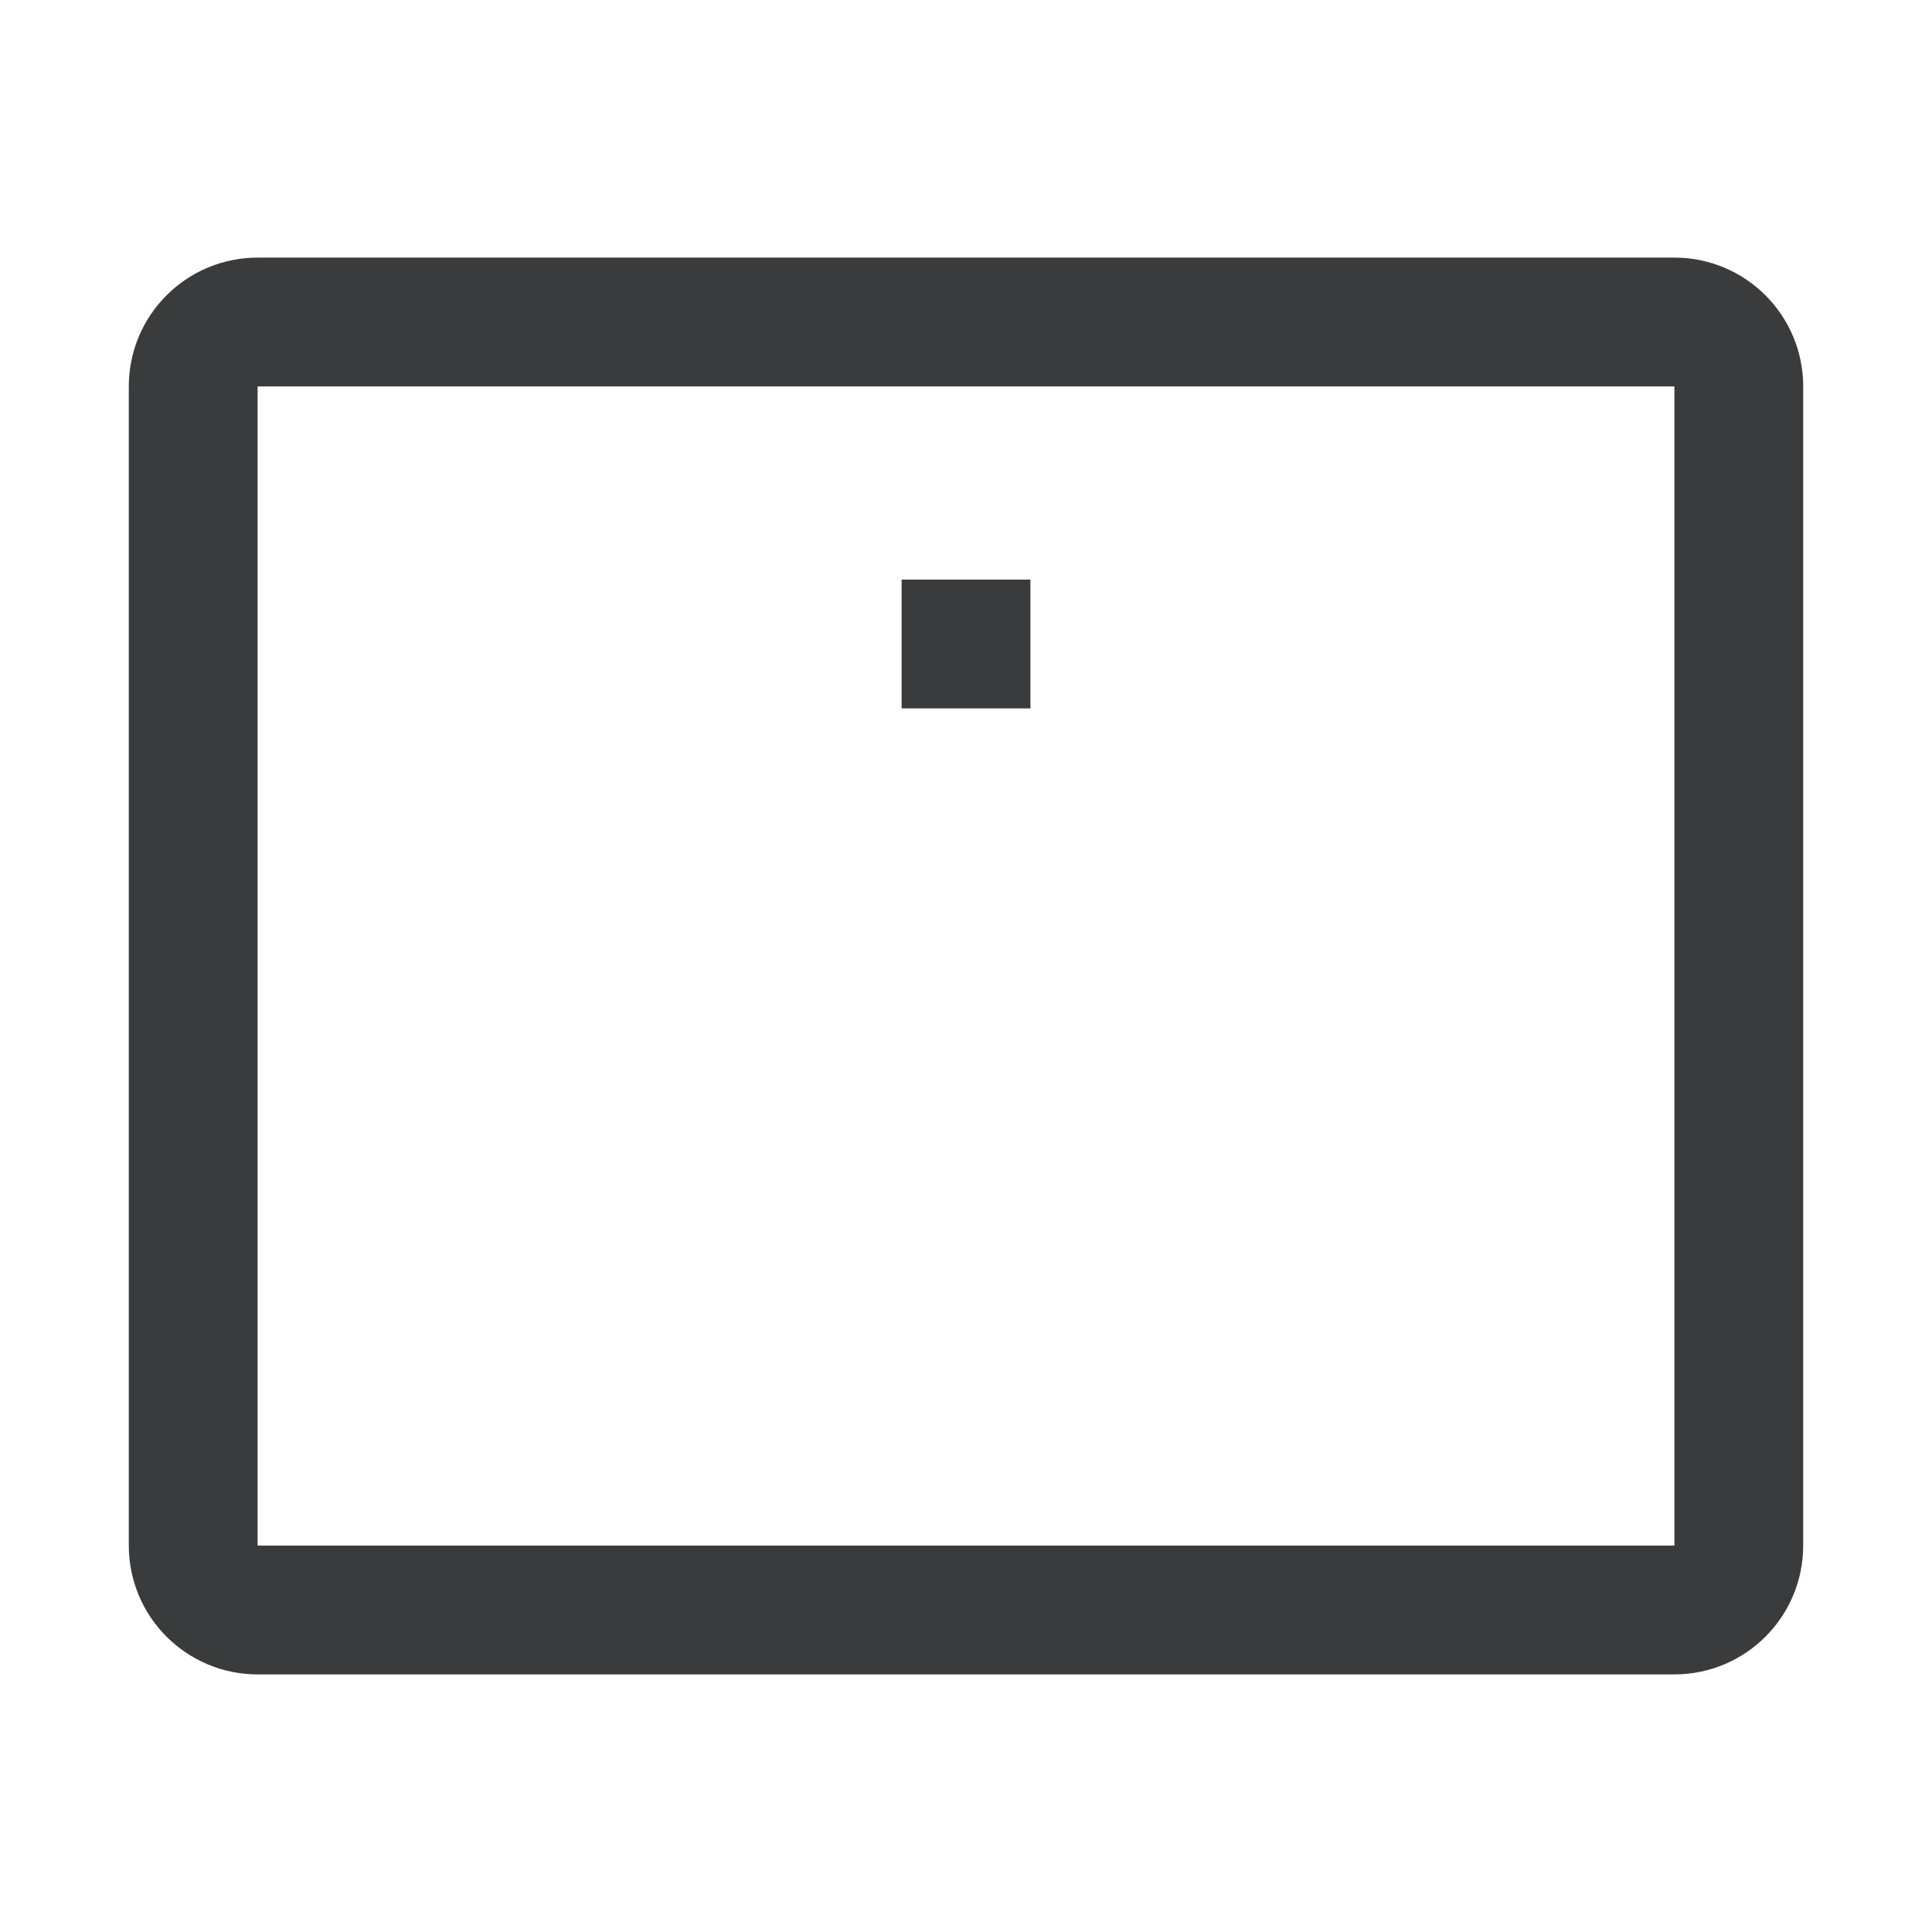
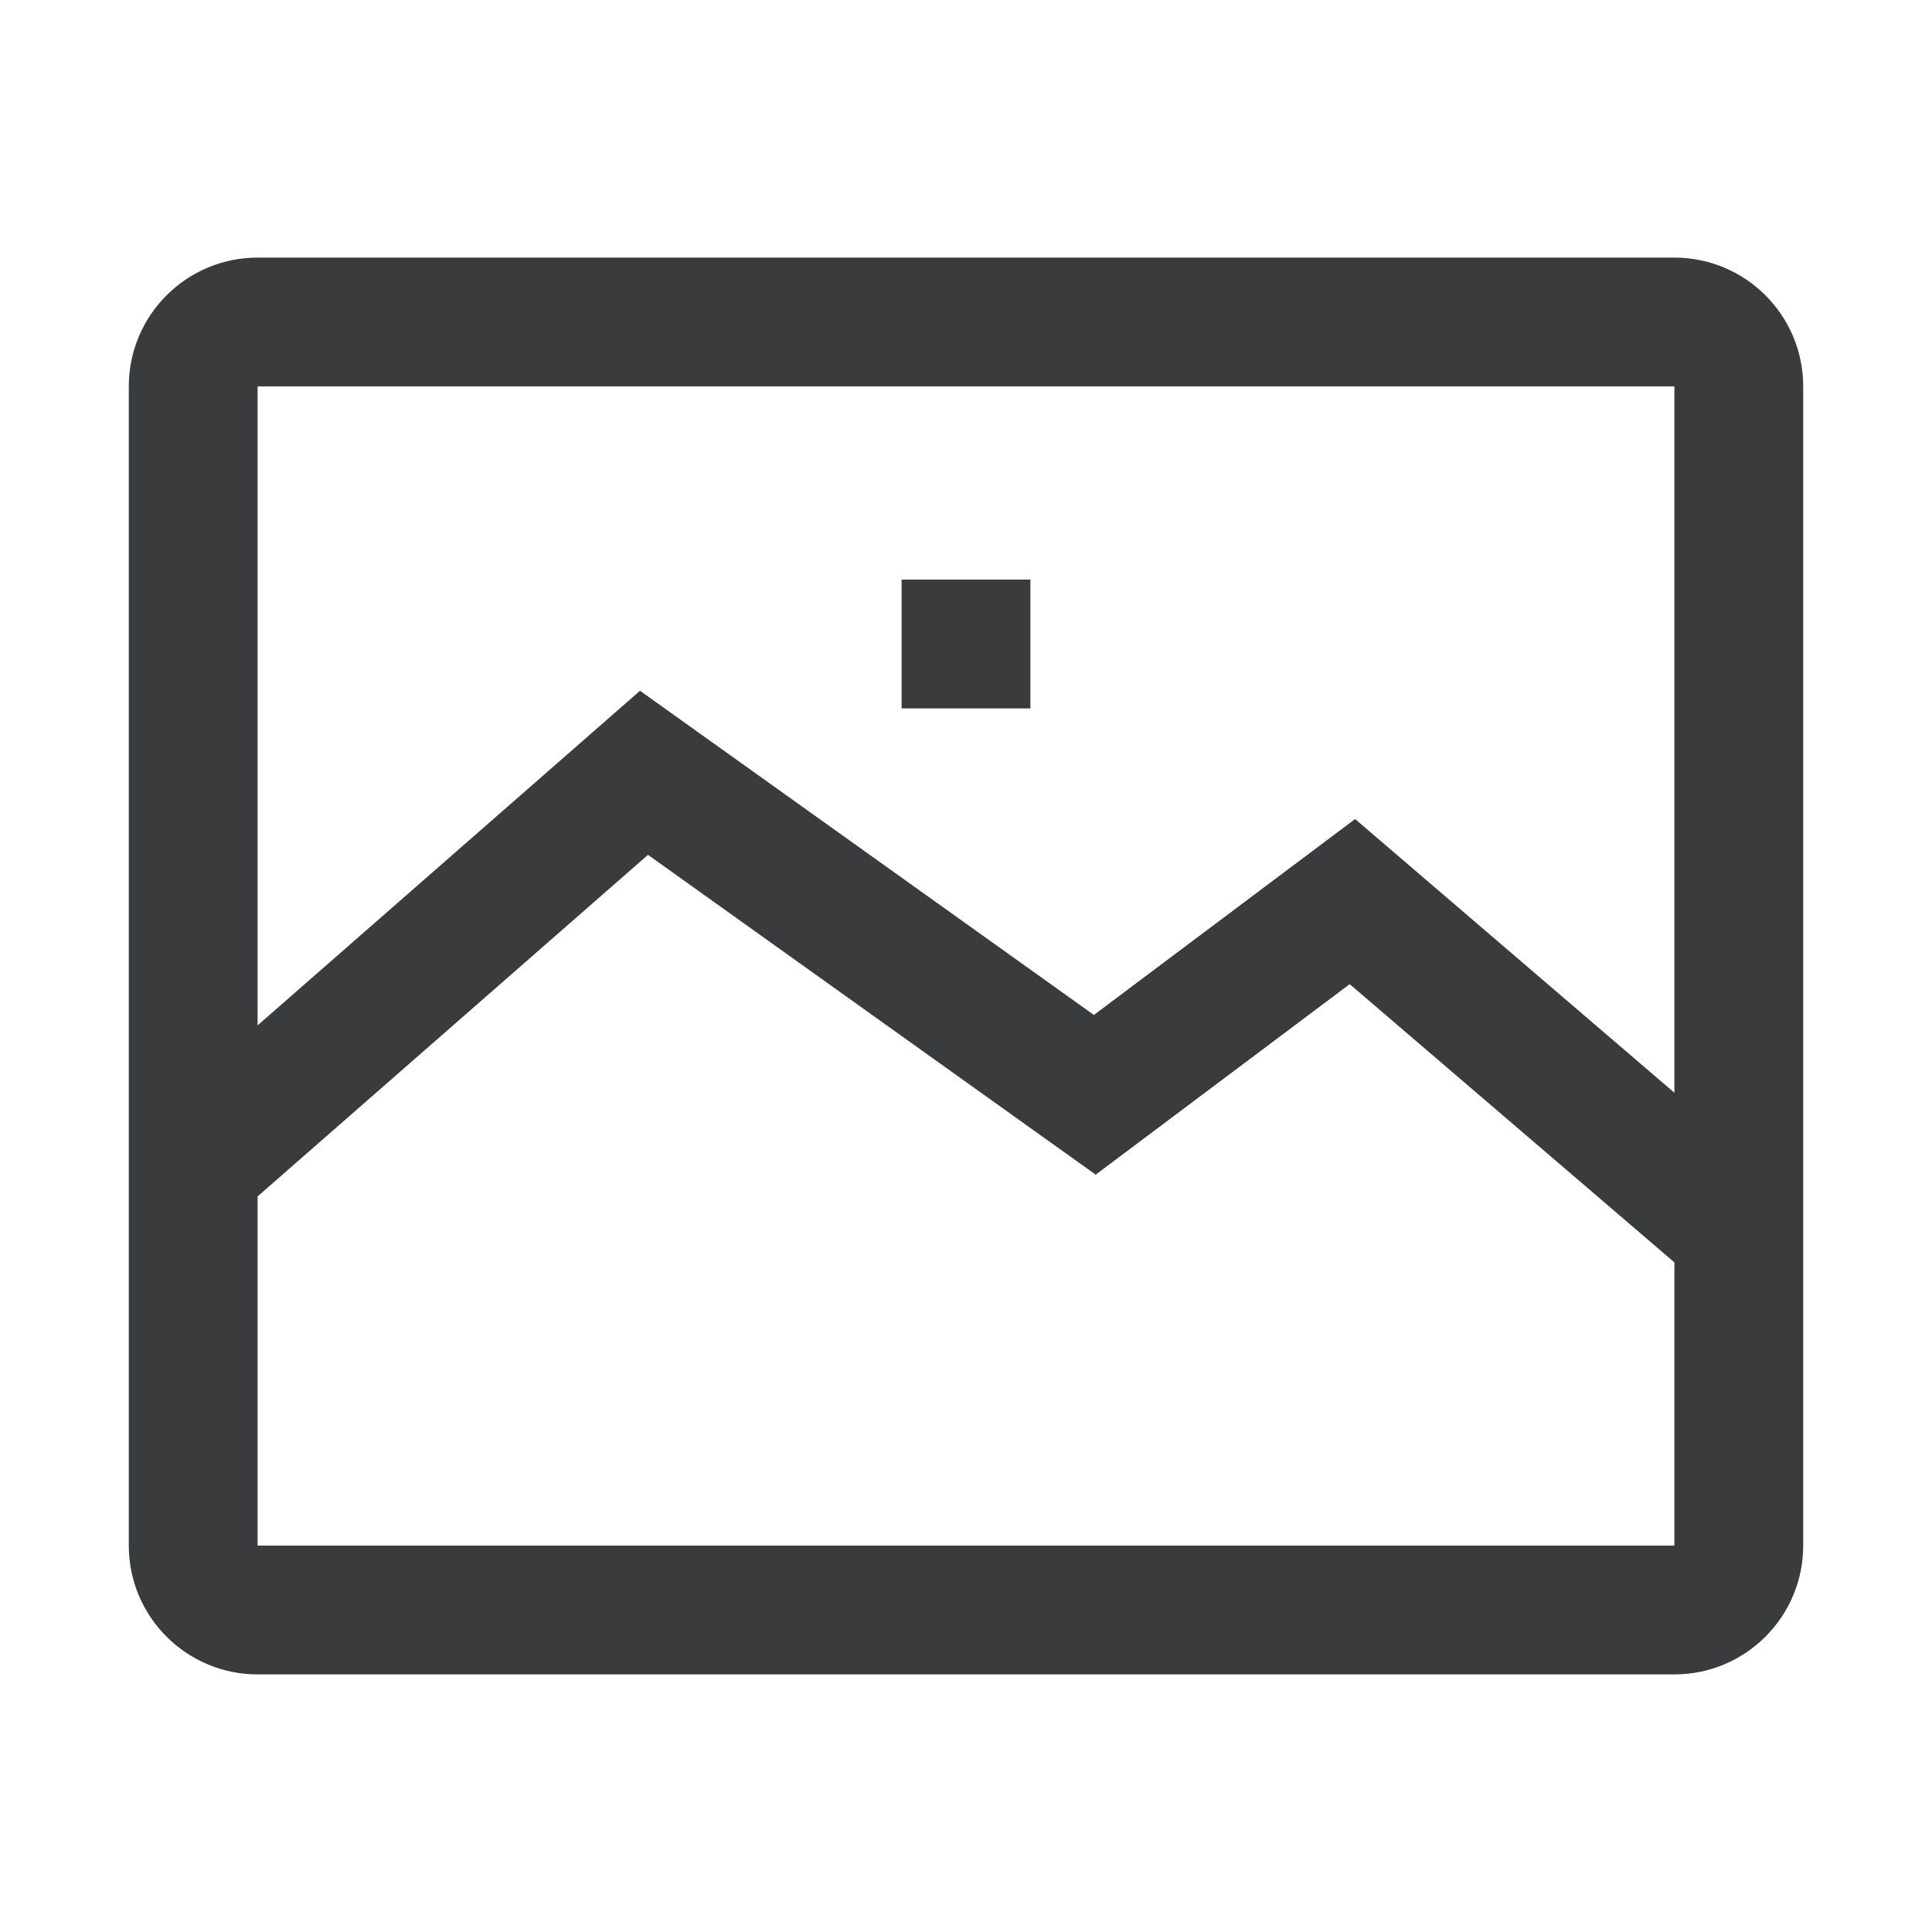
<svg xmlns="http://www.w3.org/2000/svg" width="15" height="15" viewBox="0 0 15 15" fill="none">
-   <path d="M1.5 3C1.5 2.724 1.724 2.5 2 2.5H13C13.276 2.5 13.5 2.724 13.5 3V12C13.5 12.276 13.276 12.5 13 12.5H2C1.724 12.5 1.5 12.276 1.5 12V9.5V3Z" stroke="#3A3B3D" />
-   <rect x="7" y="4.5" width="1" height="1" fill="#3A3B3D" />
+   <path d="M8 4.5H7V5.5H8V4.5Z" fill="#3A3B3D" />
+   <path fill-rule="evenodd" clip-rule="evenodd" d="M2 2C1.448 2 1 2.448 1 3V12C1 12.552 1.448 13 2 13H13C13.552 13 14 12.552 14 12V3C14 2.448 13.552 2 13 2H2ZM8.493 7.88L4.969 5.363L2 7.961V3H13V8.484L10.521 6.359L8.493 7.88ZM13 12V9.801L10.479 7.641L8.507 9.12L5.031 6.637L2 9.289L2 12H13Z" fill="#3A3B3D" />
</svg>
